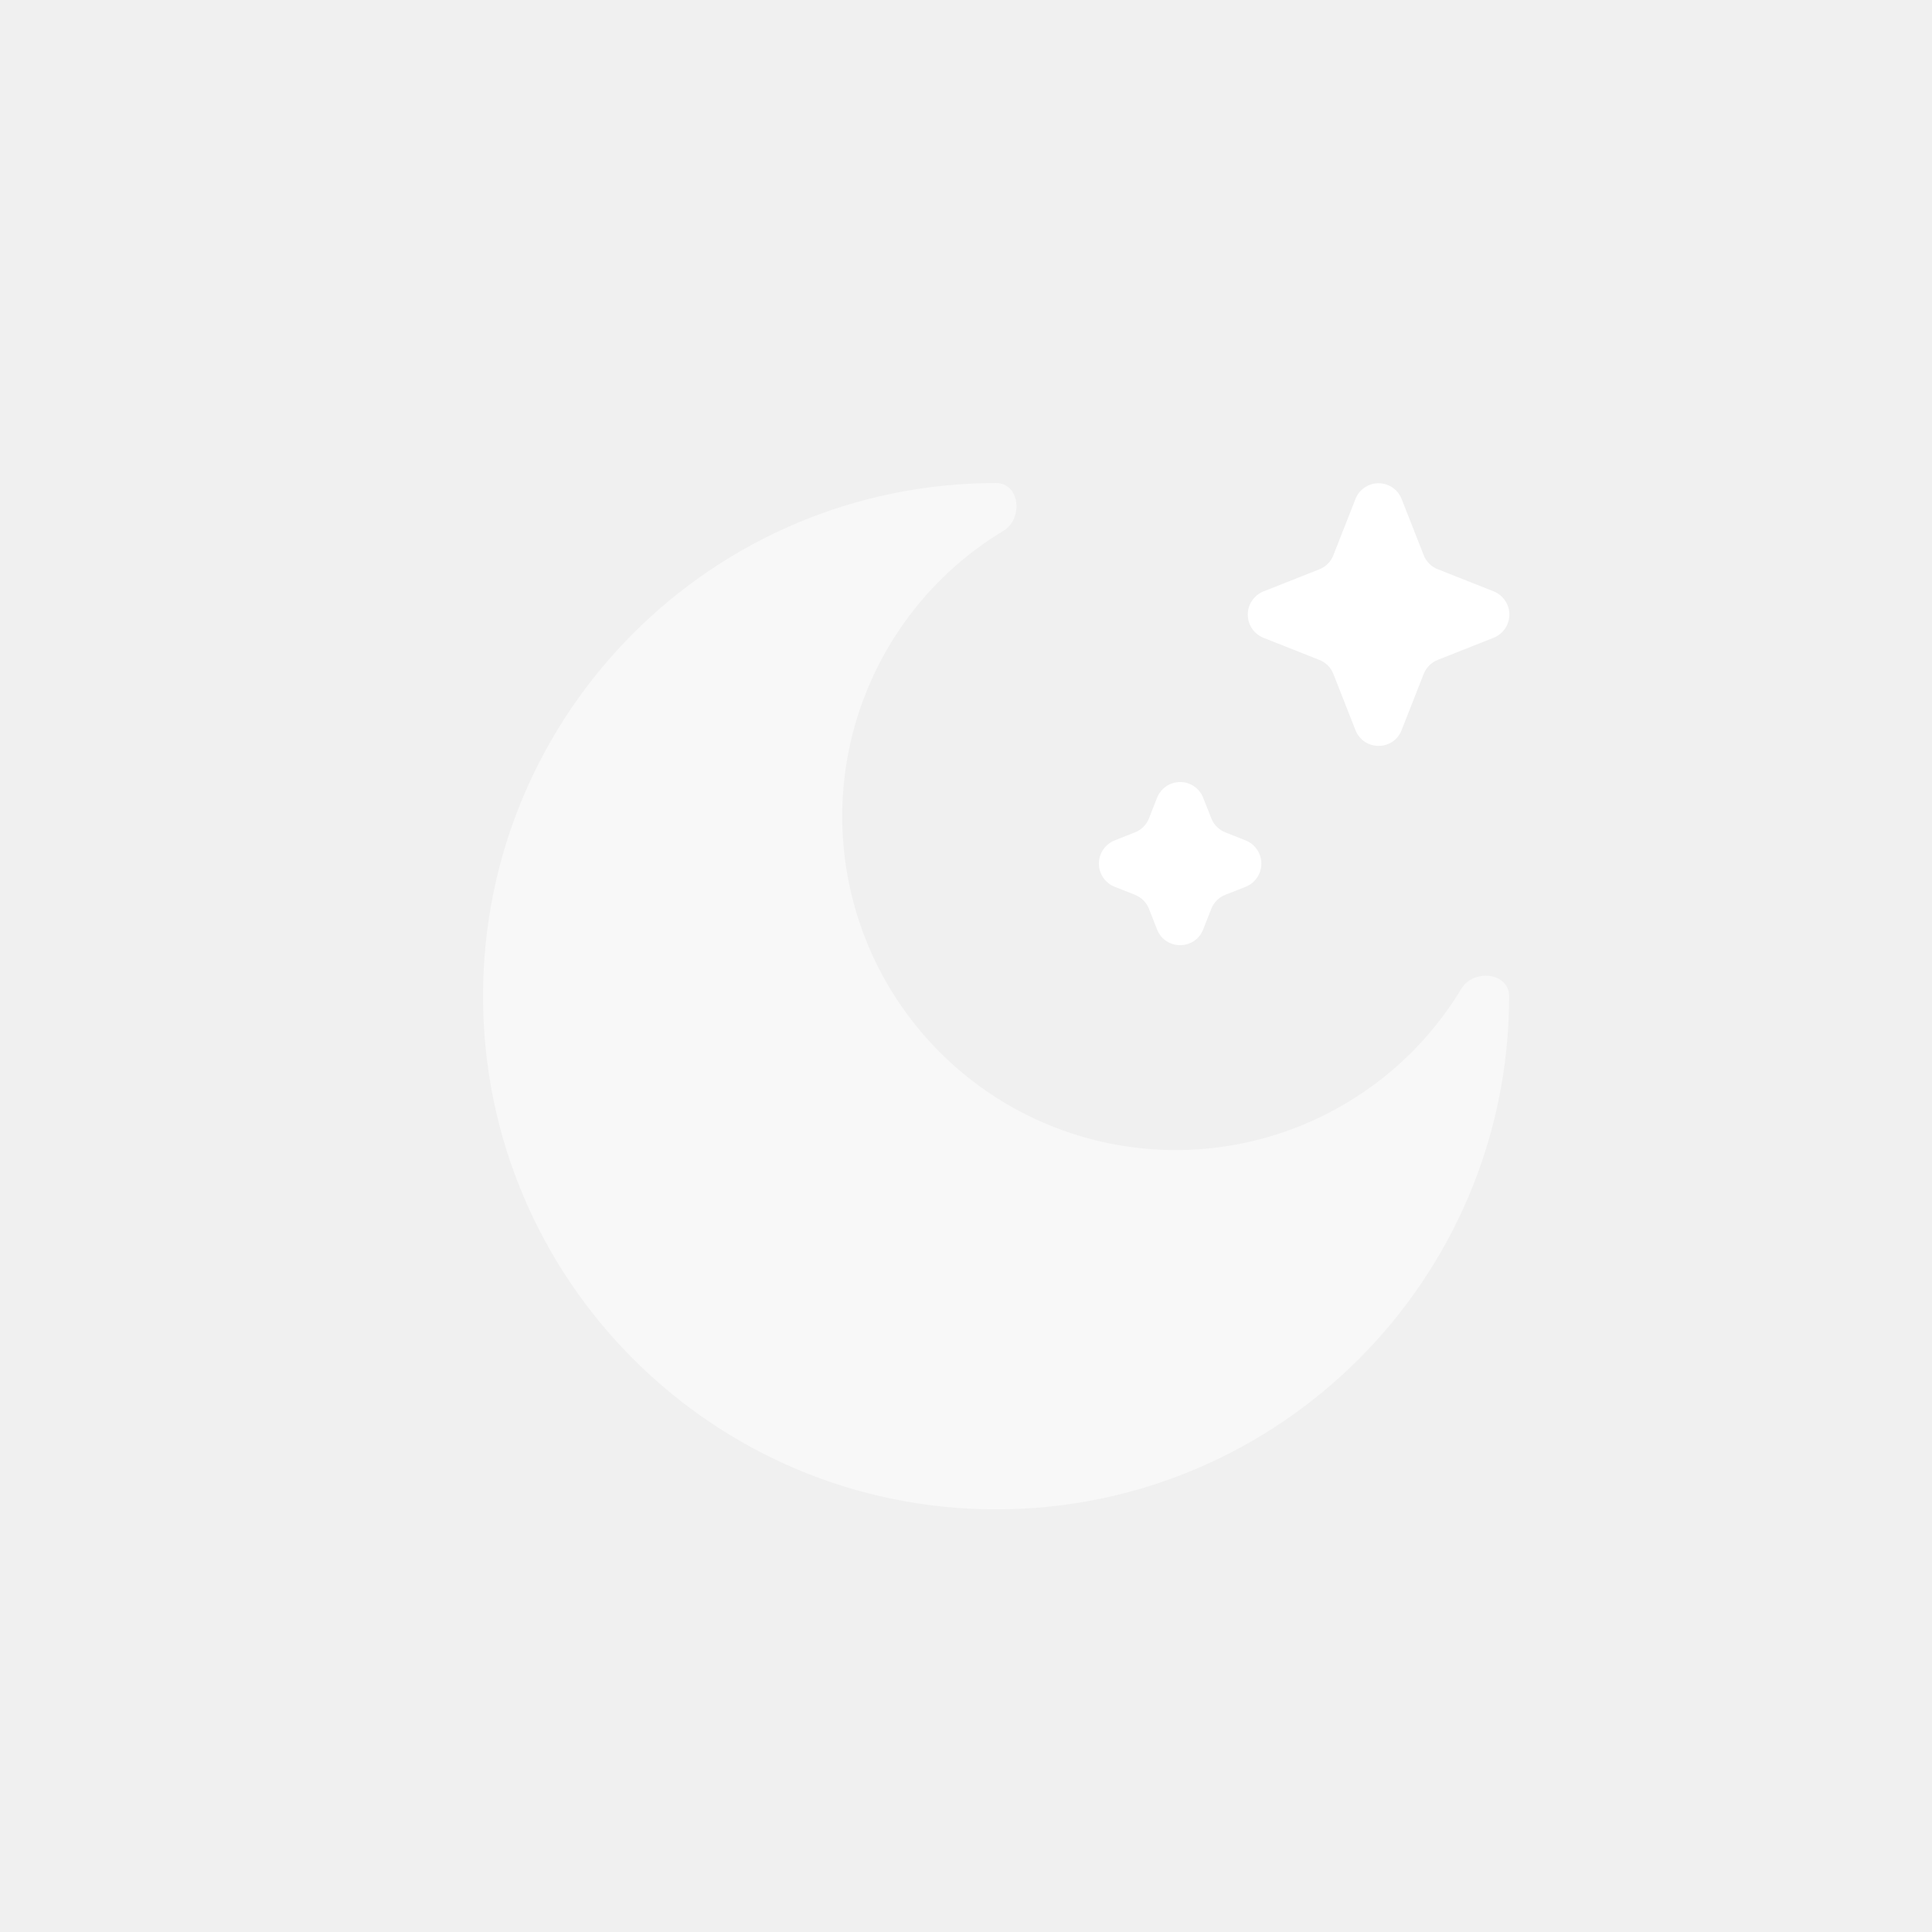
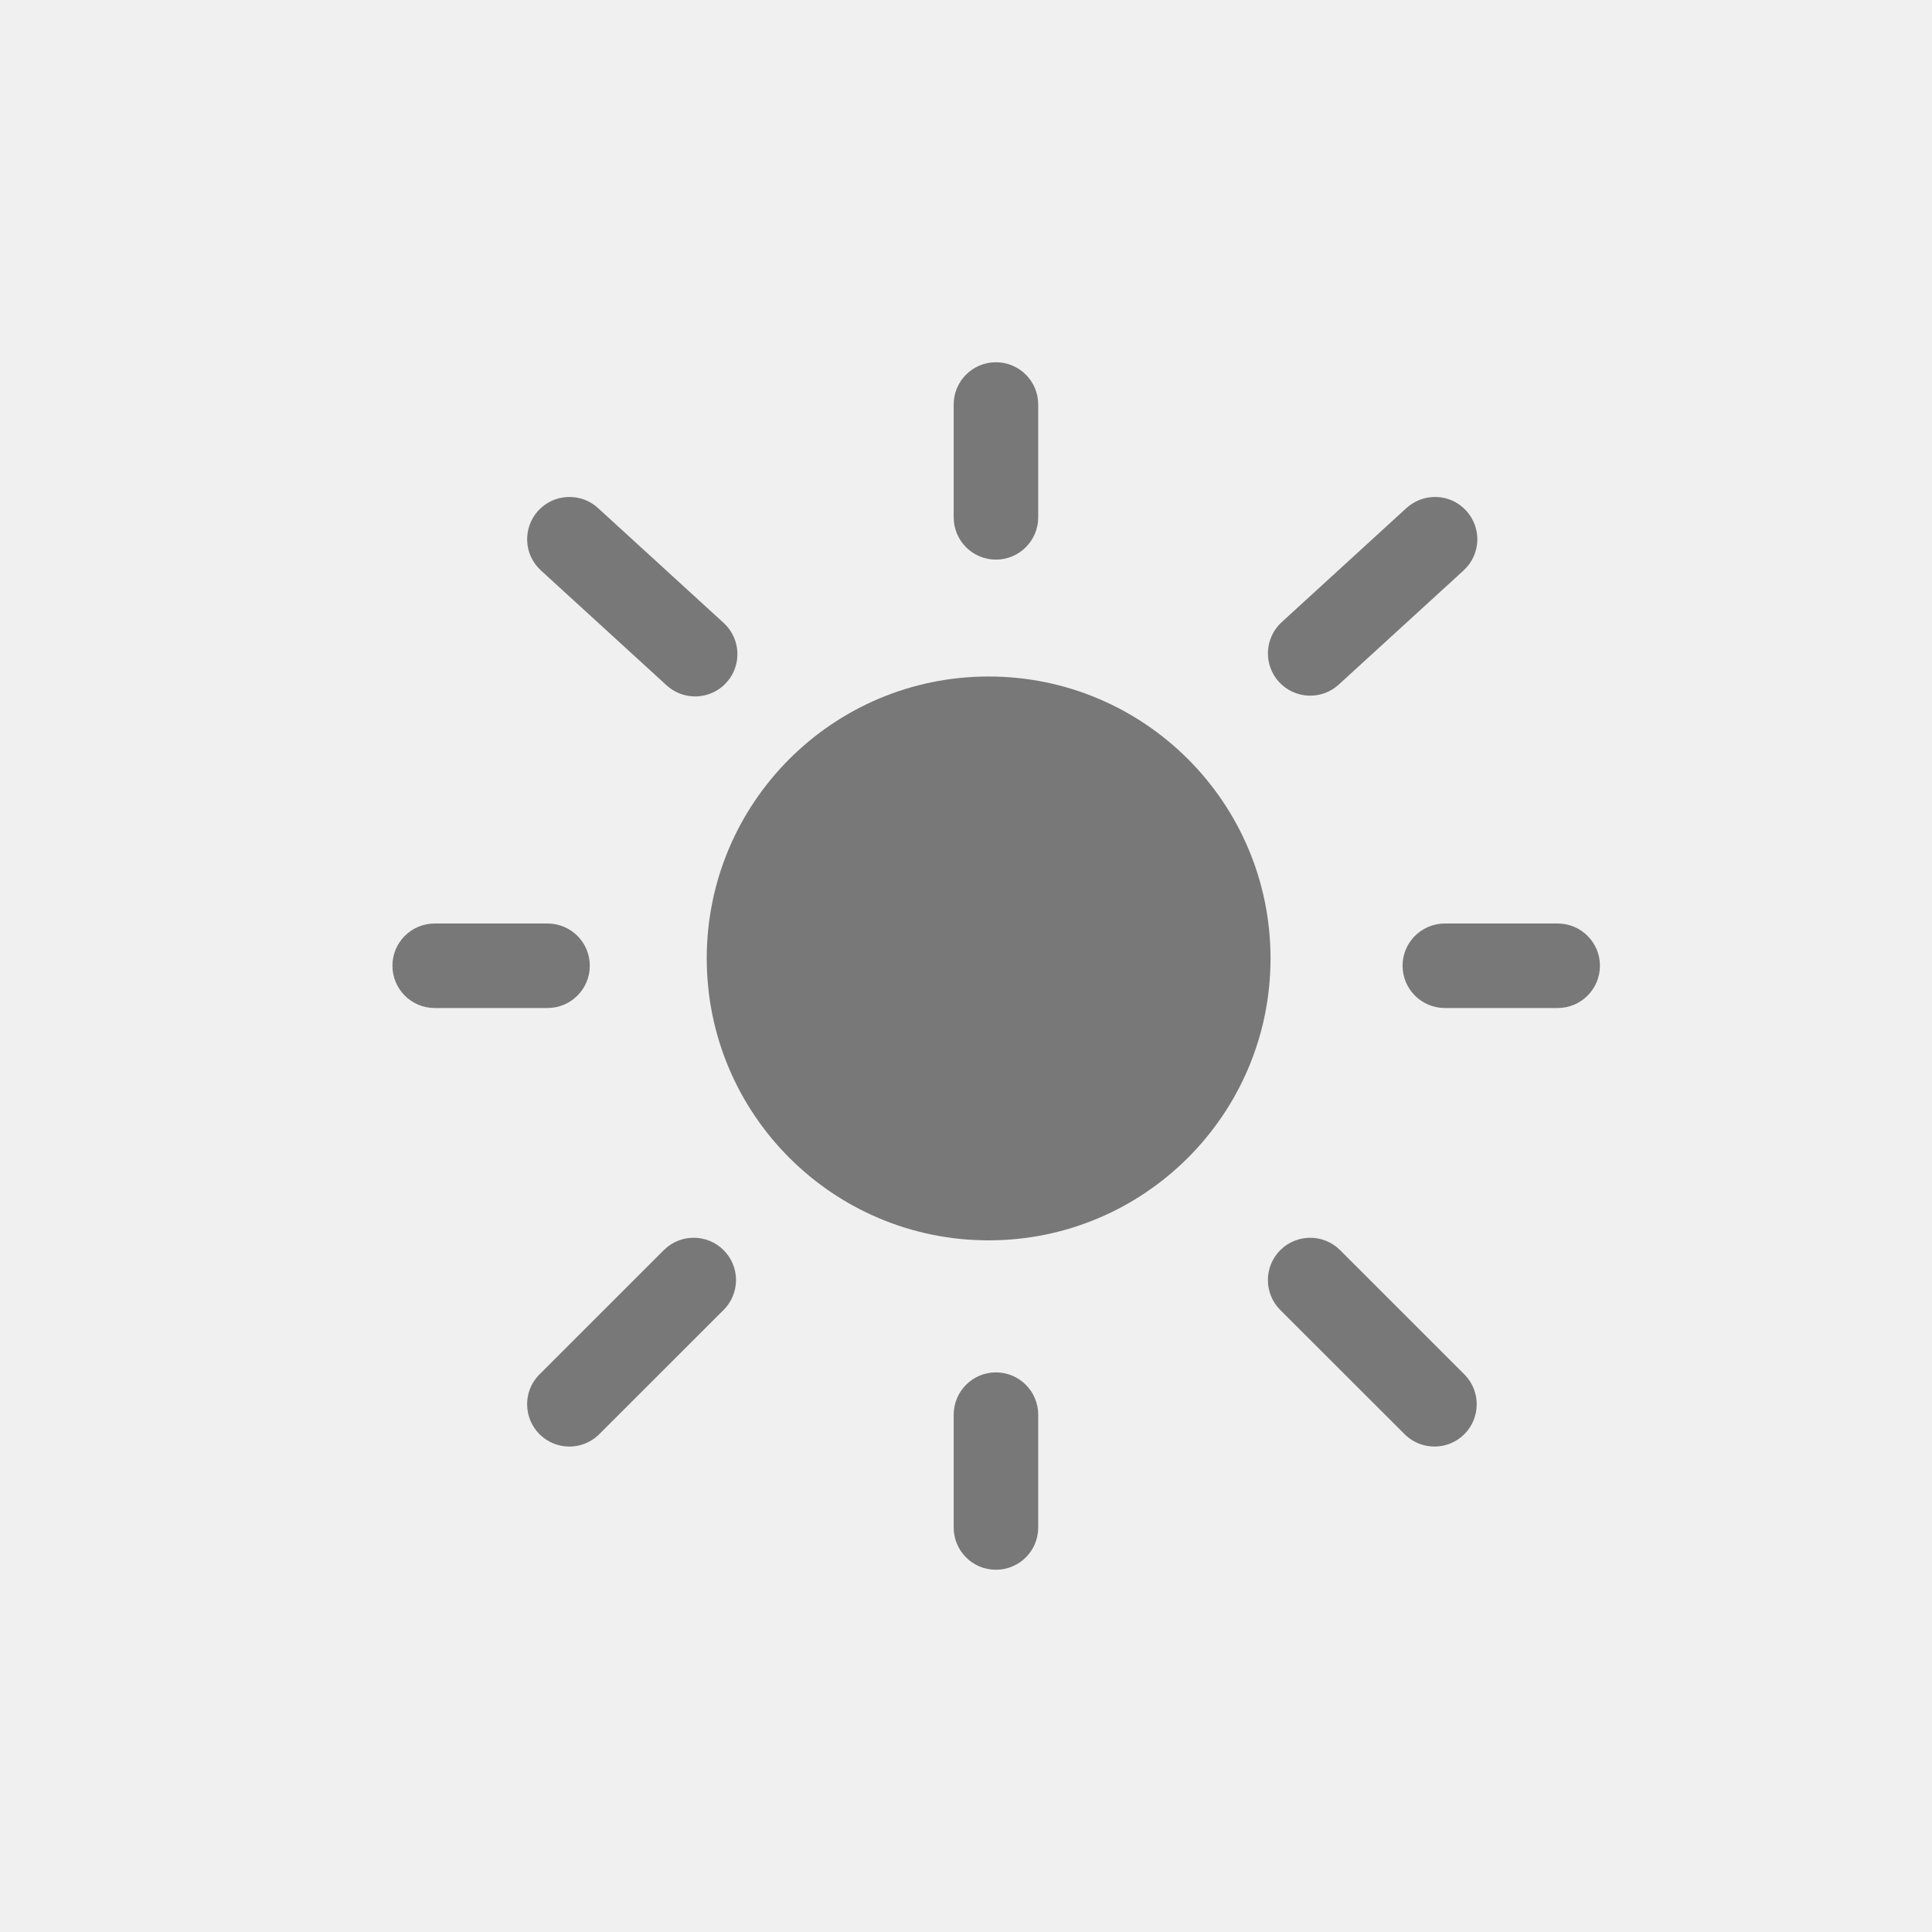
<svg xmlns="http://www.w3.org/2000/svg" width="32" height="32" viewBox="0 0 32 32" fill="none">
-   <g clip-path="url(#clip0_2444_2775)">
-     <path d="M23.215 8.265C23.154 8.108 23.002 8.004 22.833 8.004C22.664 8.004 22.512 8.108 22.451 8.265L22.085 9.196C22.044 9.302 21.96 9.387 21.854 9.429L20.927 9.796C20.77 9.859 20.667 10.011 20.667 10.18C20.667 10.349 20.77 10.501 20.927 10.564L21.854 10.931C21.96 10.972 22.044 11.057 22.085 11.163L22.451 12.093C22.588 12.441 23.079 12.441 23.215 12.093L23.581 11.162C23.623 11.056 23.707 10.972 23.813 10.93L24.74 10.563C24.897 10.5 25 10.348 25 10.179C25 10.01 24.897 9.858 24.74 9.795L23.813 9.428C23.706 9.386 23.622 9.302 23.581 9.195L23.215 8.265ZM19.929 13.215C19.868 13.057 19.716 12.953 19.547 12.953C19.378 12.953 19.226 13.057 19.164 13.215L19.031 13.554C18.989 13.66 18.906 13.744 18.8 13.786L18.462 13.92C18.305 13.983 18.201 14.135 18.201 14.304C18.201 14.473 18.305 14.625 18.462 14.688L18.8 14.821C18.906 14.864 18.989 14.947 19.031 15.054L19.164 15.393C19.301 15.742 19.792 15.742 19.929 15.393L20.063 15.053C20.104 14.947 20.188 14.863 20.294 14.821L20.632 14.688C20.789 14.625 20.892 14.473 20.892 14.304C20.892 14.135 20.789 13.983 20.632 13.92L20.294 13.786C20.188 13.744 20.104 13.66 20.063 13.554L19.929 13.215Z" fill="white" />
-     <path opacity="0.5" d="M16.498 25C21.191 25 24.996 21.195 24.996 16.5C24.996 16.106 24.406 16.041 24.203 16.378C23.016 18.344 20.738 19.371 18.48 18.958C16.221 18.544 14.454 16.777 14.041 14.518C13.627 12.259 14.654 9.98 16.619 8.793C16.957 8.589 16.891 8 16.498 8C11.804 8 8 11.805 8 16.5C8 21.195 11.804 25 16.498 25Z" fill="white" />
-   </g>
-   <defs>
-     <clipPath id="clip0_2444_2775">
-       <rect width="17" height="17" fill="white" transform="translate(8 8)" />
-     </clipPath>
-   </defs>
+   <path d="M21.044 15.874C21.044 18.453 18.953 20.544 16.375 20.544C13.796 20.544 11.706 18.453 11.706 15.874C11.706 13.296 13.796 11.205 16.375 11.205C18.953 11.205 21.044 13.296 21.044 15.874Z" fill="black" fill-opacity="0.5" />
+   <path d="M16.495 22.731C16.883 22.731 17.196 23.046 17.196 23.432V25.3C17.196 25.687 16.883 26 16.495 26C16.109 26 15.796 25.687 15.796 25.3V23.432C15.796 23.046 16.109 22.731 16.495 22.731Z" fill="black" fill-opacity="0.5" />
+   <path d="M11.985 20.706C12.117 20.838 12.191 21.016 12.191 21.201C12.191 21.387 12.117 21.566 11.985 21.697L9.909 23.771C9.633 24.029 9.203 24.021 8.936 23.755C8.67 23.488 8.661 23.057 8.919 22.781L10.995 20.706C11.267 20.433 11.712 20.433 11.985 20.706Z" fill="black" fill-opacity="0.5" />
+   <path d="M21.206 20.706C21.48 20.433 21.922 20.433 22.196 20.706L24.271 22.781C24.528 23.057 24.521 23.488 24.254 23.755C23.988 24.021 23.557 24.029 23.281 23.771L21.205 21.697C20.932 21.423 20.932 20.98 21.205 20.707L21.206 20.706Z" fill="black" fill-opacity="0.5" />
+   <path d="M23.231 15.995C23.231 15.609 23.545 15.296 23.932 15.296H25.799C26.187 15.296 26.5 15.609 26.5 15.995C26.5 16.383 26.187 16.696 25.799 16.696H23.932C23.545 16.696 23.231 16.383 23.231 15.995Z" fill="black" fill-opacity="0.5" />
+   <path d="M6.5 15.995C6.5 15.609 6.813 15.296 7.201 15.296H9.068C9.455 15.296 9.769 15.609 9.769 15.995C9.769 16.383 9.455 16.696 9.068 16.696H7.201C6.813 16.696 6.5 16.383 6.5 15.995Z" fill="black" fill-opacity="0.5" />
+   <path d="M24.285 8.459C24.41 8.595 24.477 8.777 24.469 8.963C24.46 9.148 24.378 9.323 24.242 9.448L22.167 11.345C21.881 11.6 21.442 11.577 21.184 11.295C20.925 11.012 20.943 10.573 21.222 10.311L23.296 8.414C23.434 8.289 23.615 8.224 23.8 8.232C23.986 8.239 24.16 8.322 24.285 8.459Z" fill="black" fill-opacity="0.5" />
+   <path d="M8.914 8.459C9.04 8.322 9.215 8.239 9.401 8.232C9.586 8.224 9.768 8.289 9.904 8.414L11.979 10.311C12.168 10.479 12.251 10.736 12.198 10.983C12.145 11.229 11.963 11.428 11.722 11.503C11.481 11.578 11.218 11.518 11.034 11.345L8.959 9.448C8.822 9.323 8.739 9.148 8.732 8.963C8.724 8.777 8.789 8.595 8.914 8.459Z" fill="black" fill-opacity="0.5" />
+   <path d="M16.495 6C16.883 6 17.196 6.313 17.196 6.701V8.568C17.196 8.955 16.883 9.269 16.495 9.269C16.109 9.269 15.796 8.955 15.796 8.568V6.701C15.796 6.313 16.109 6 16.495 6Z" fill="black" fill-opacity="0.5" />
</svg>
